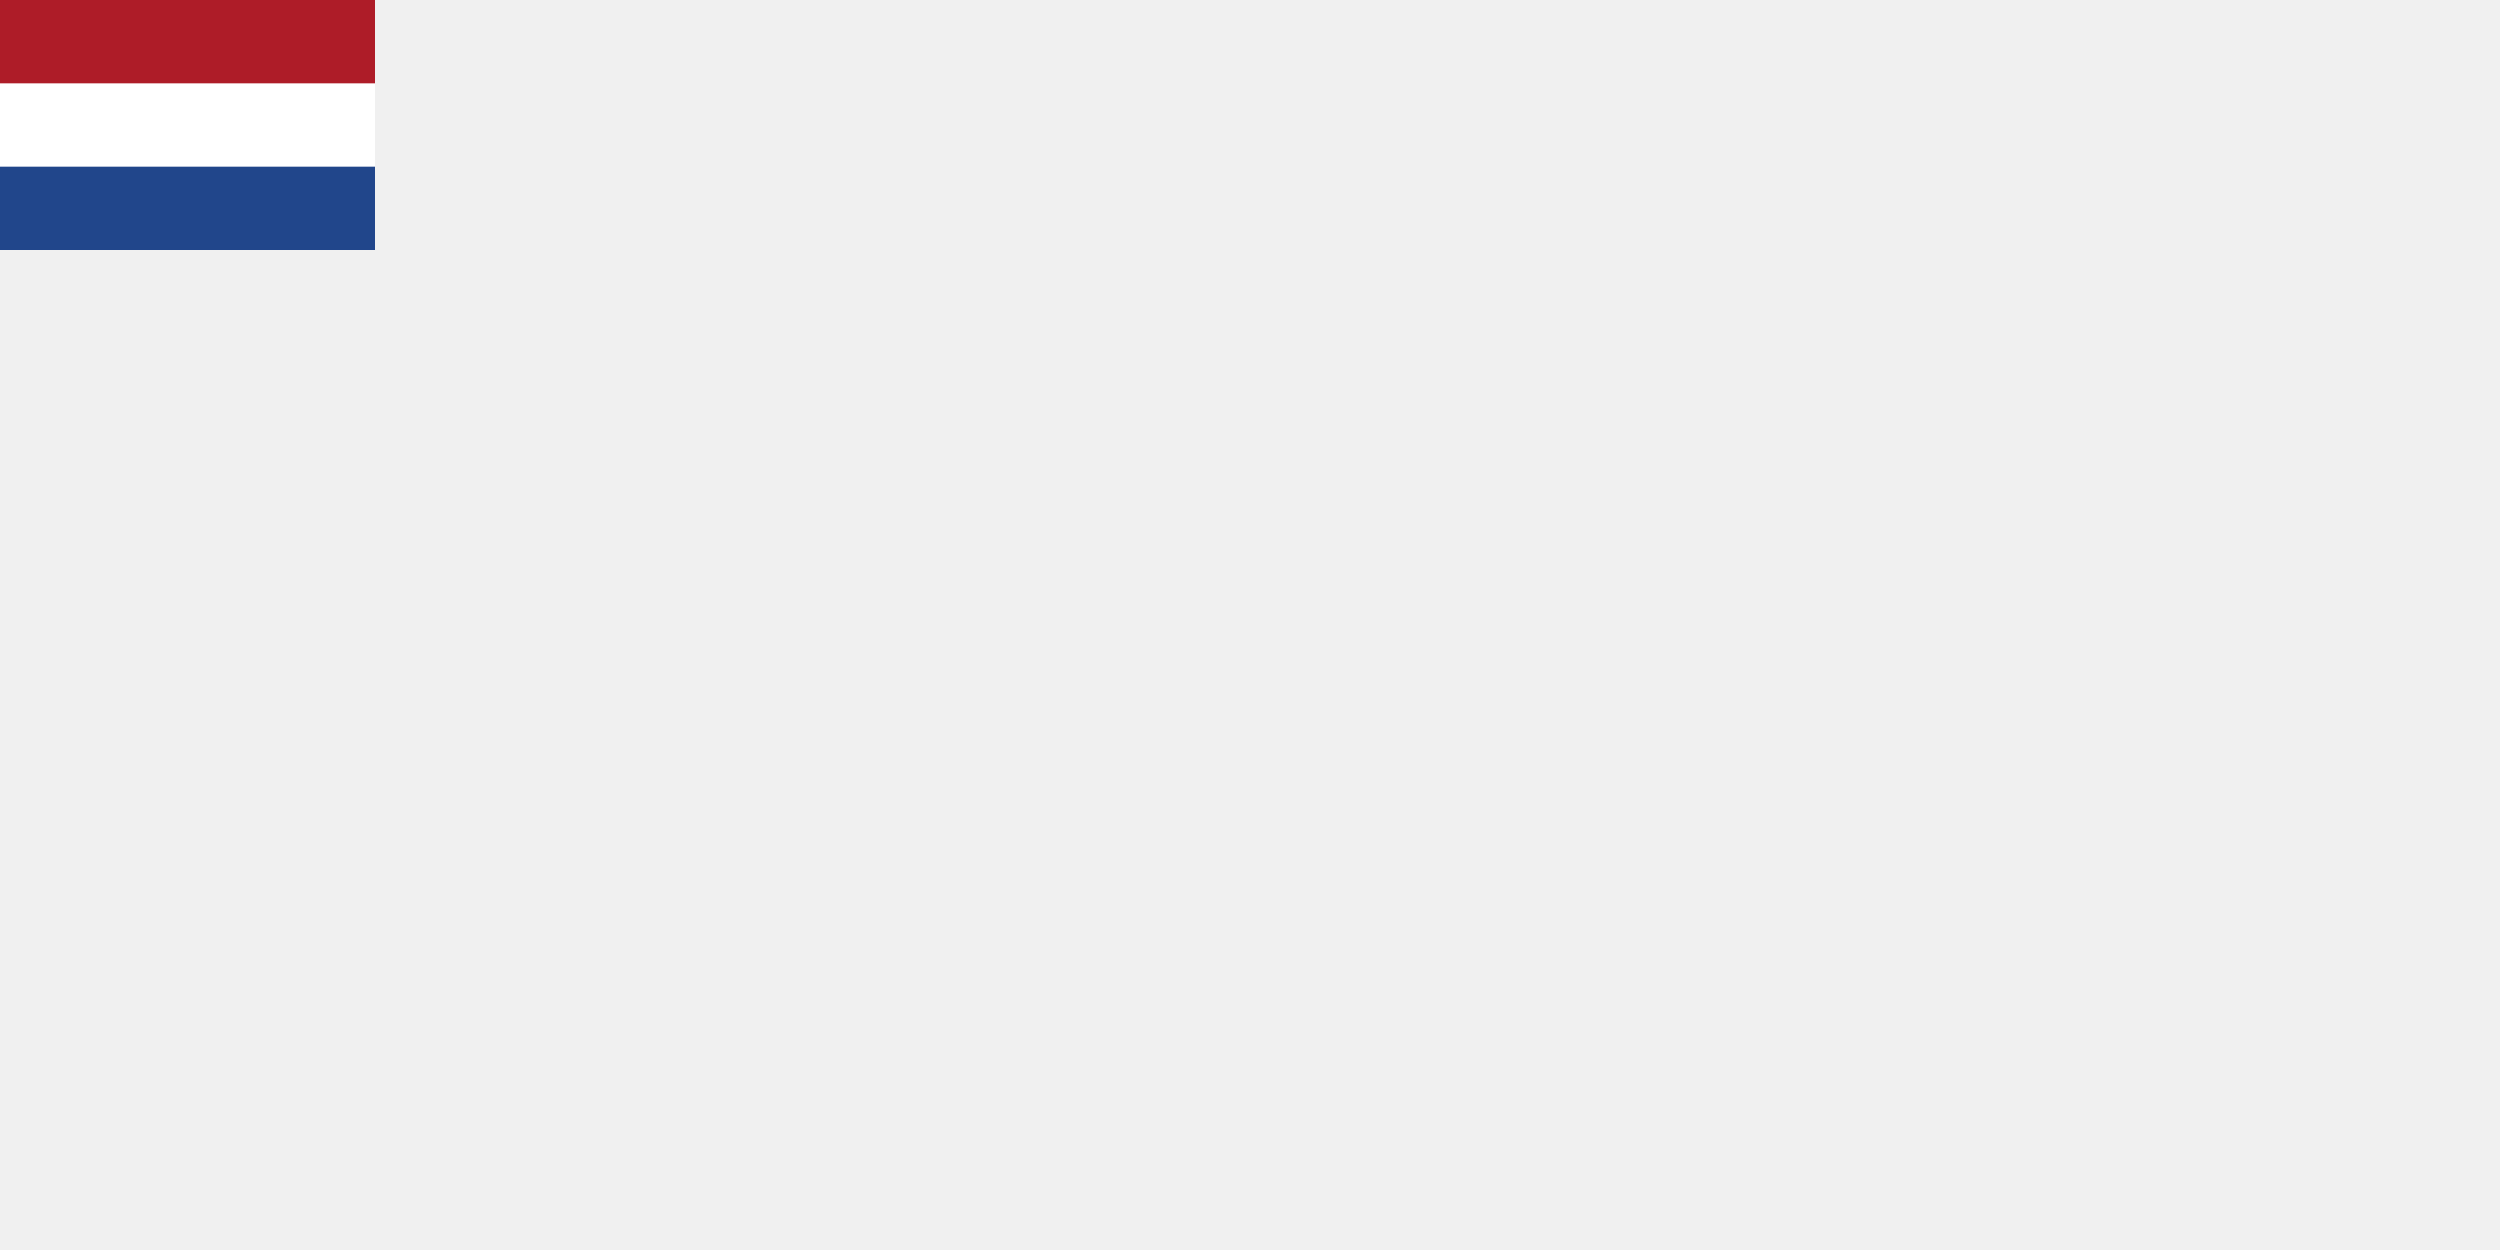
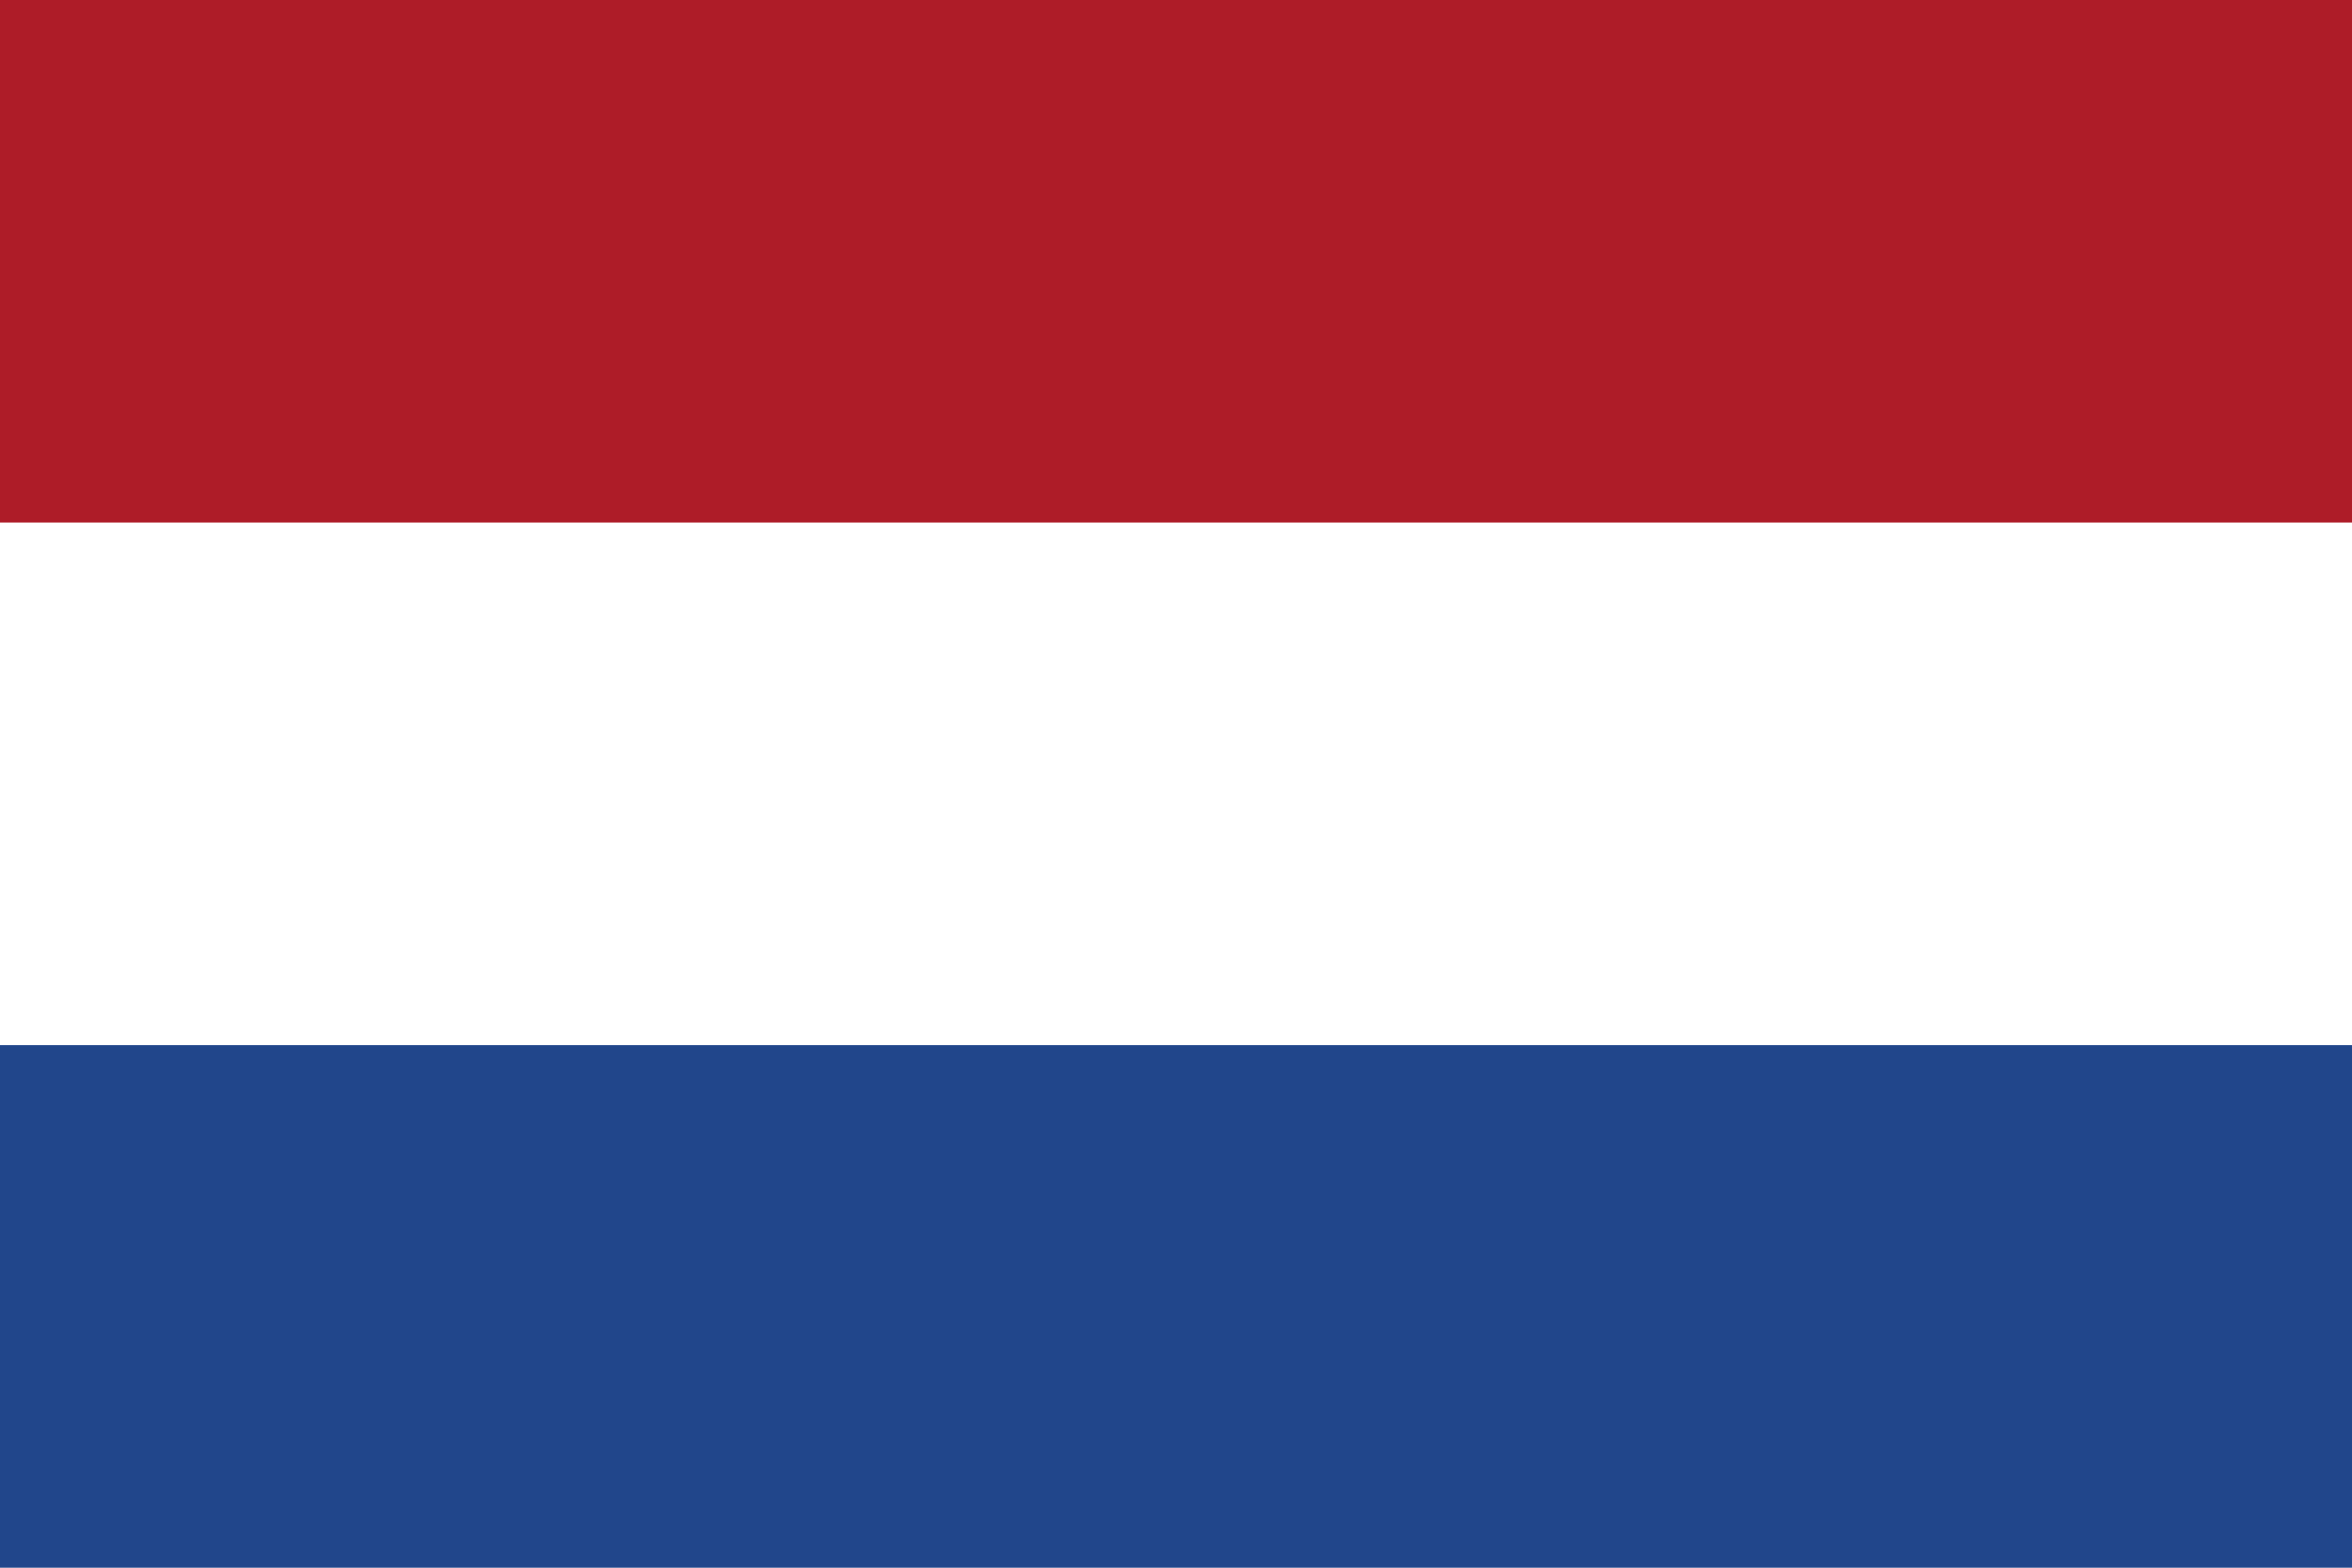
- <svg xmlns="http://www.w3.org/2000/svg" version="1.1" viewBox="0 0 60 30" width="1200" height="600">
-   <rect fill="#21468B" width="9" height="6" />
-   <rect fill="#FFF" width="9" height="4" />
-   <rect fill="#AE1C28" width="9" height="2" />
+ <svg xmlns="http://www.w3.org/2000/svg" version="1.1" width="900" height="600">
+   <rect fill="#21468B" width="900" height="600" />
+   <rect fill="#FFF" width="900" height="400" />
+   <rect fill="#AE1C28" width="900" height="200" />
</svg>
